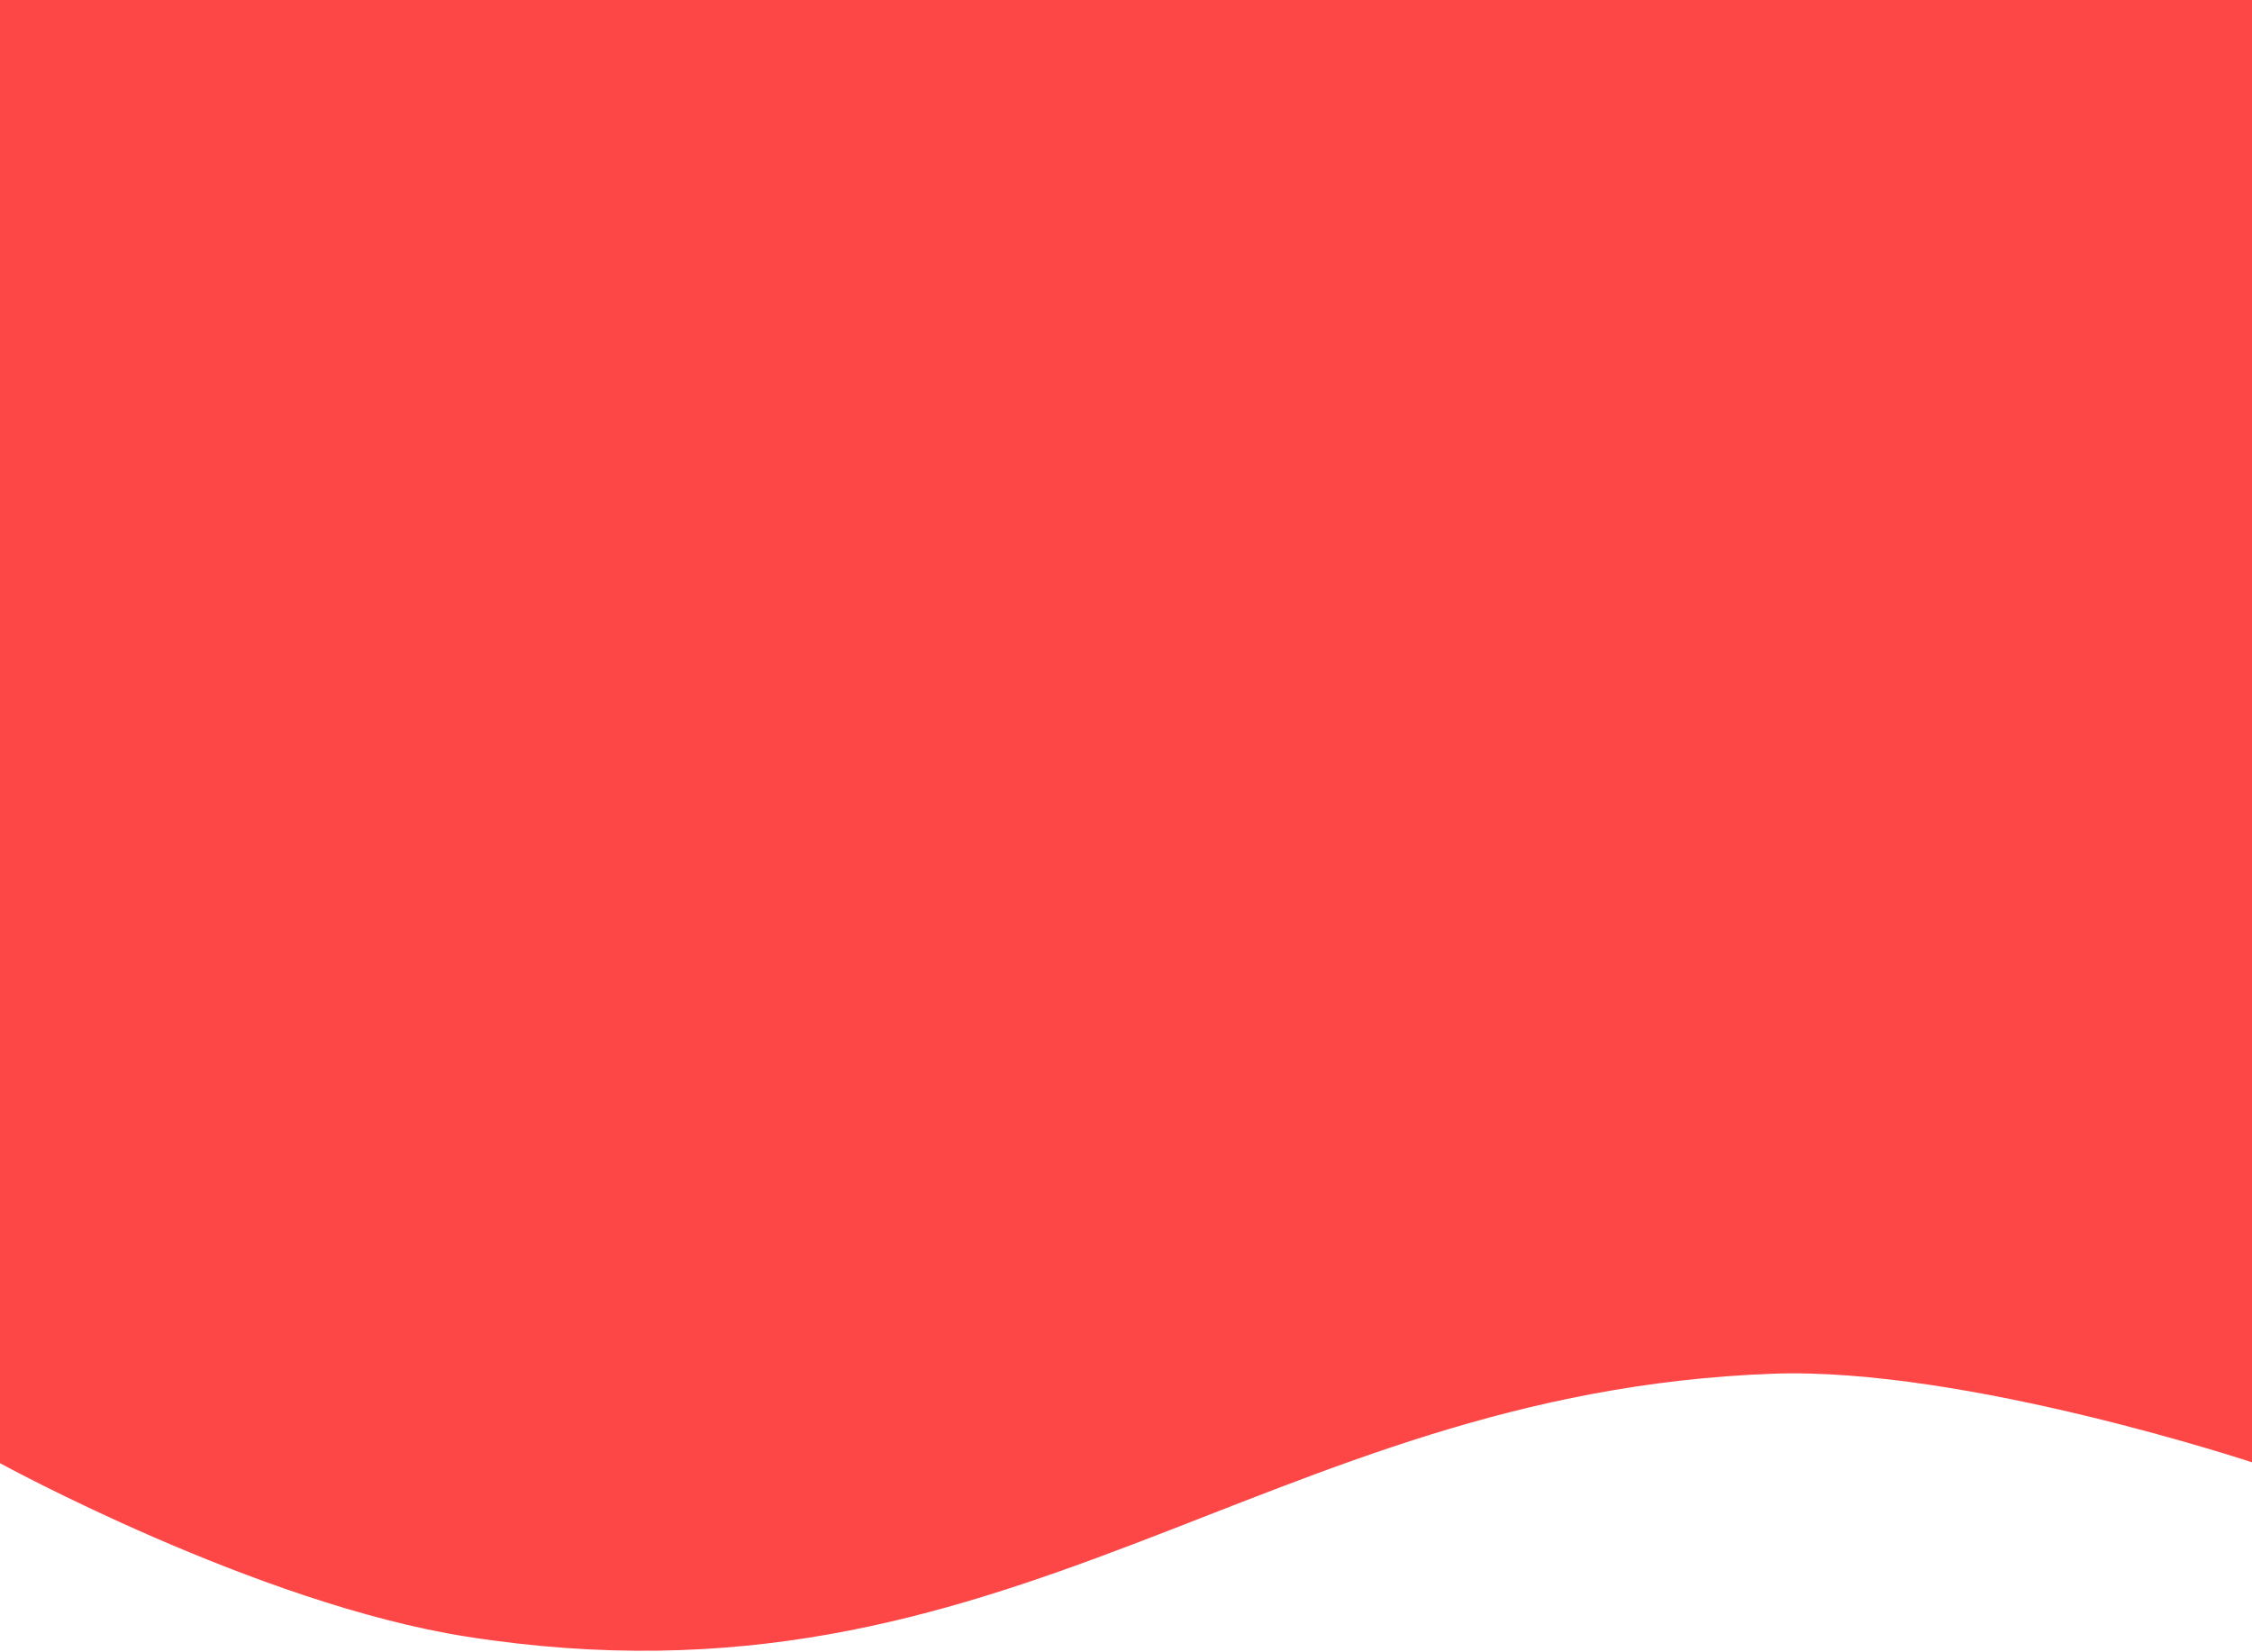
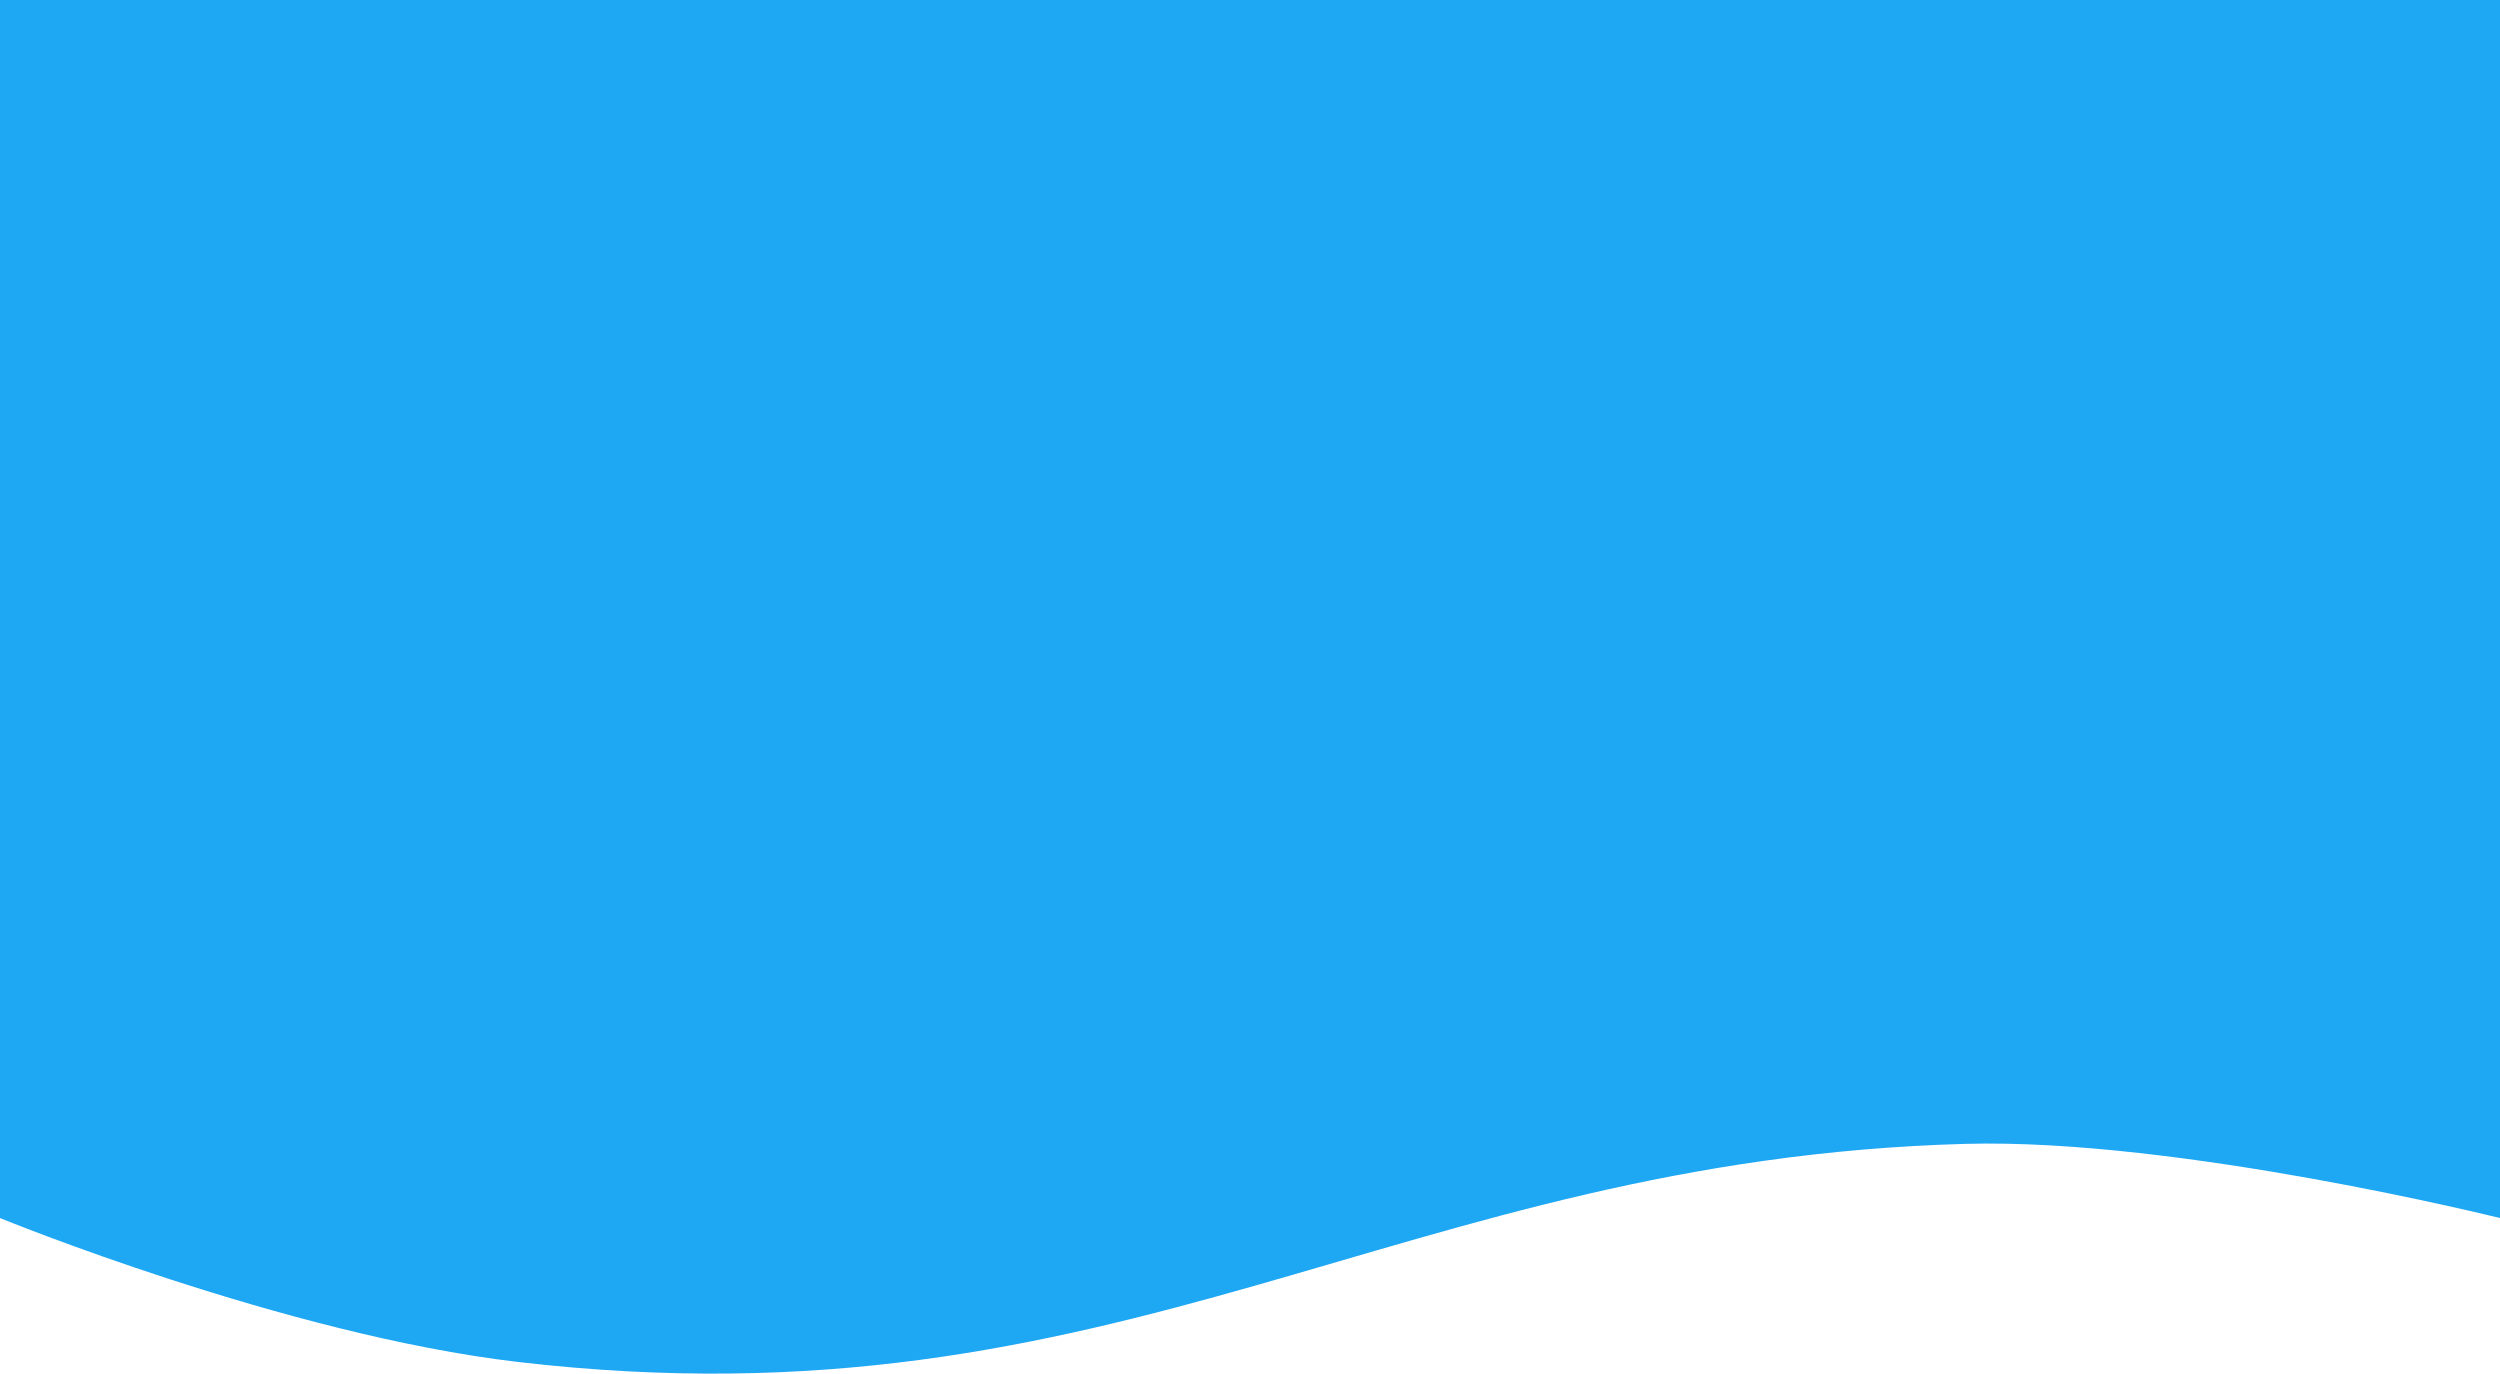
- <svg xmlns="http://www.w3.org/2000/svg" width="1636" height="1200" viewBox="0 0 1636 1200" fill="none">
-   <path d="M0 -4H1638V1063C1638 1063 1427.52 992.927 1288 998C917.288 1011.48 735.572 1251.18 339 1189C186.5 1165.09 0 1063 0 1063V-4Z" fill="#FC4746" />
+ <svg xmlns="http://www.w3.org/2000/svg" width="1638" height="900" viewBox="0 0 1638 900" fill="none">
+   <path d="M0 0H1638V798.07C1638 798.07 1427.52 745.658 1288 749.452C917.288 759.535 735.572 938.82 339 892.312C186.5 874.429 0 798.07 0 798.07V0Z" fill="#1EA7F3" />
</svg>
